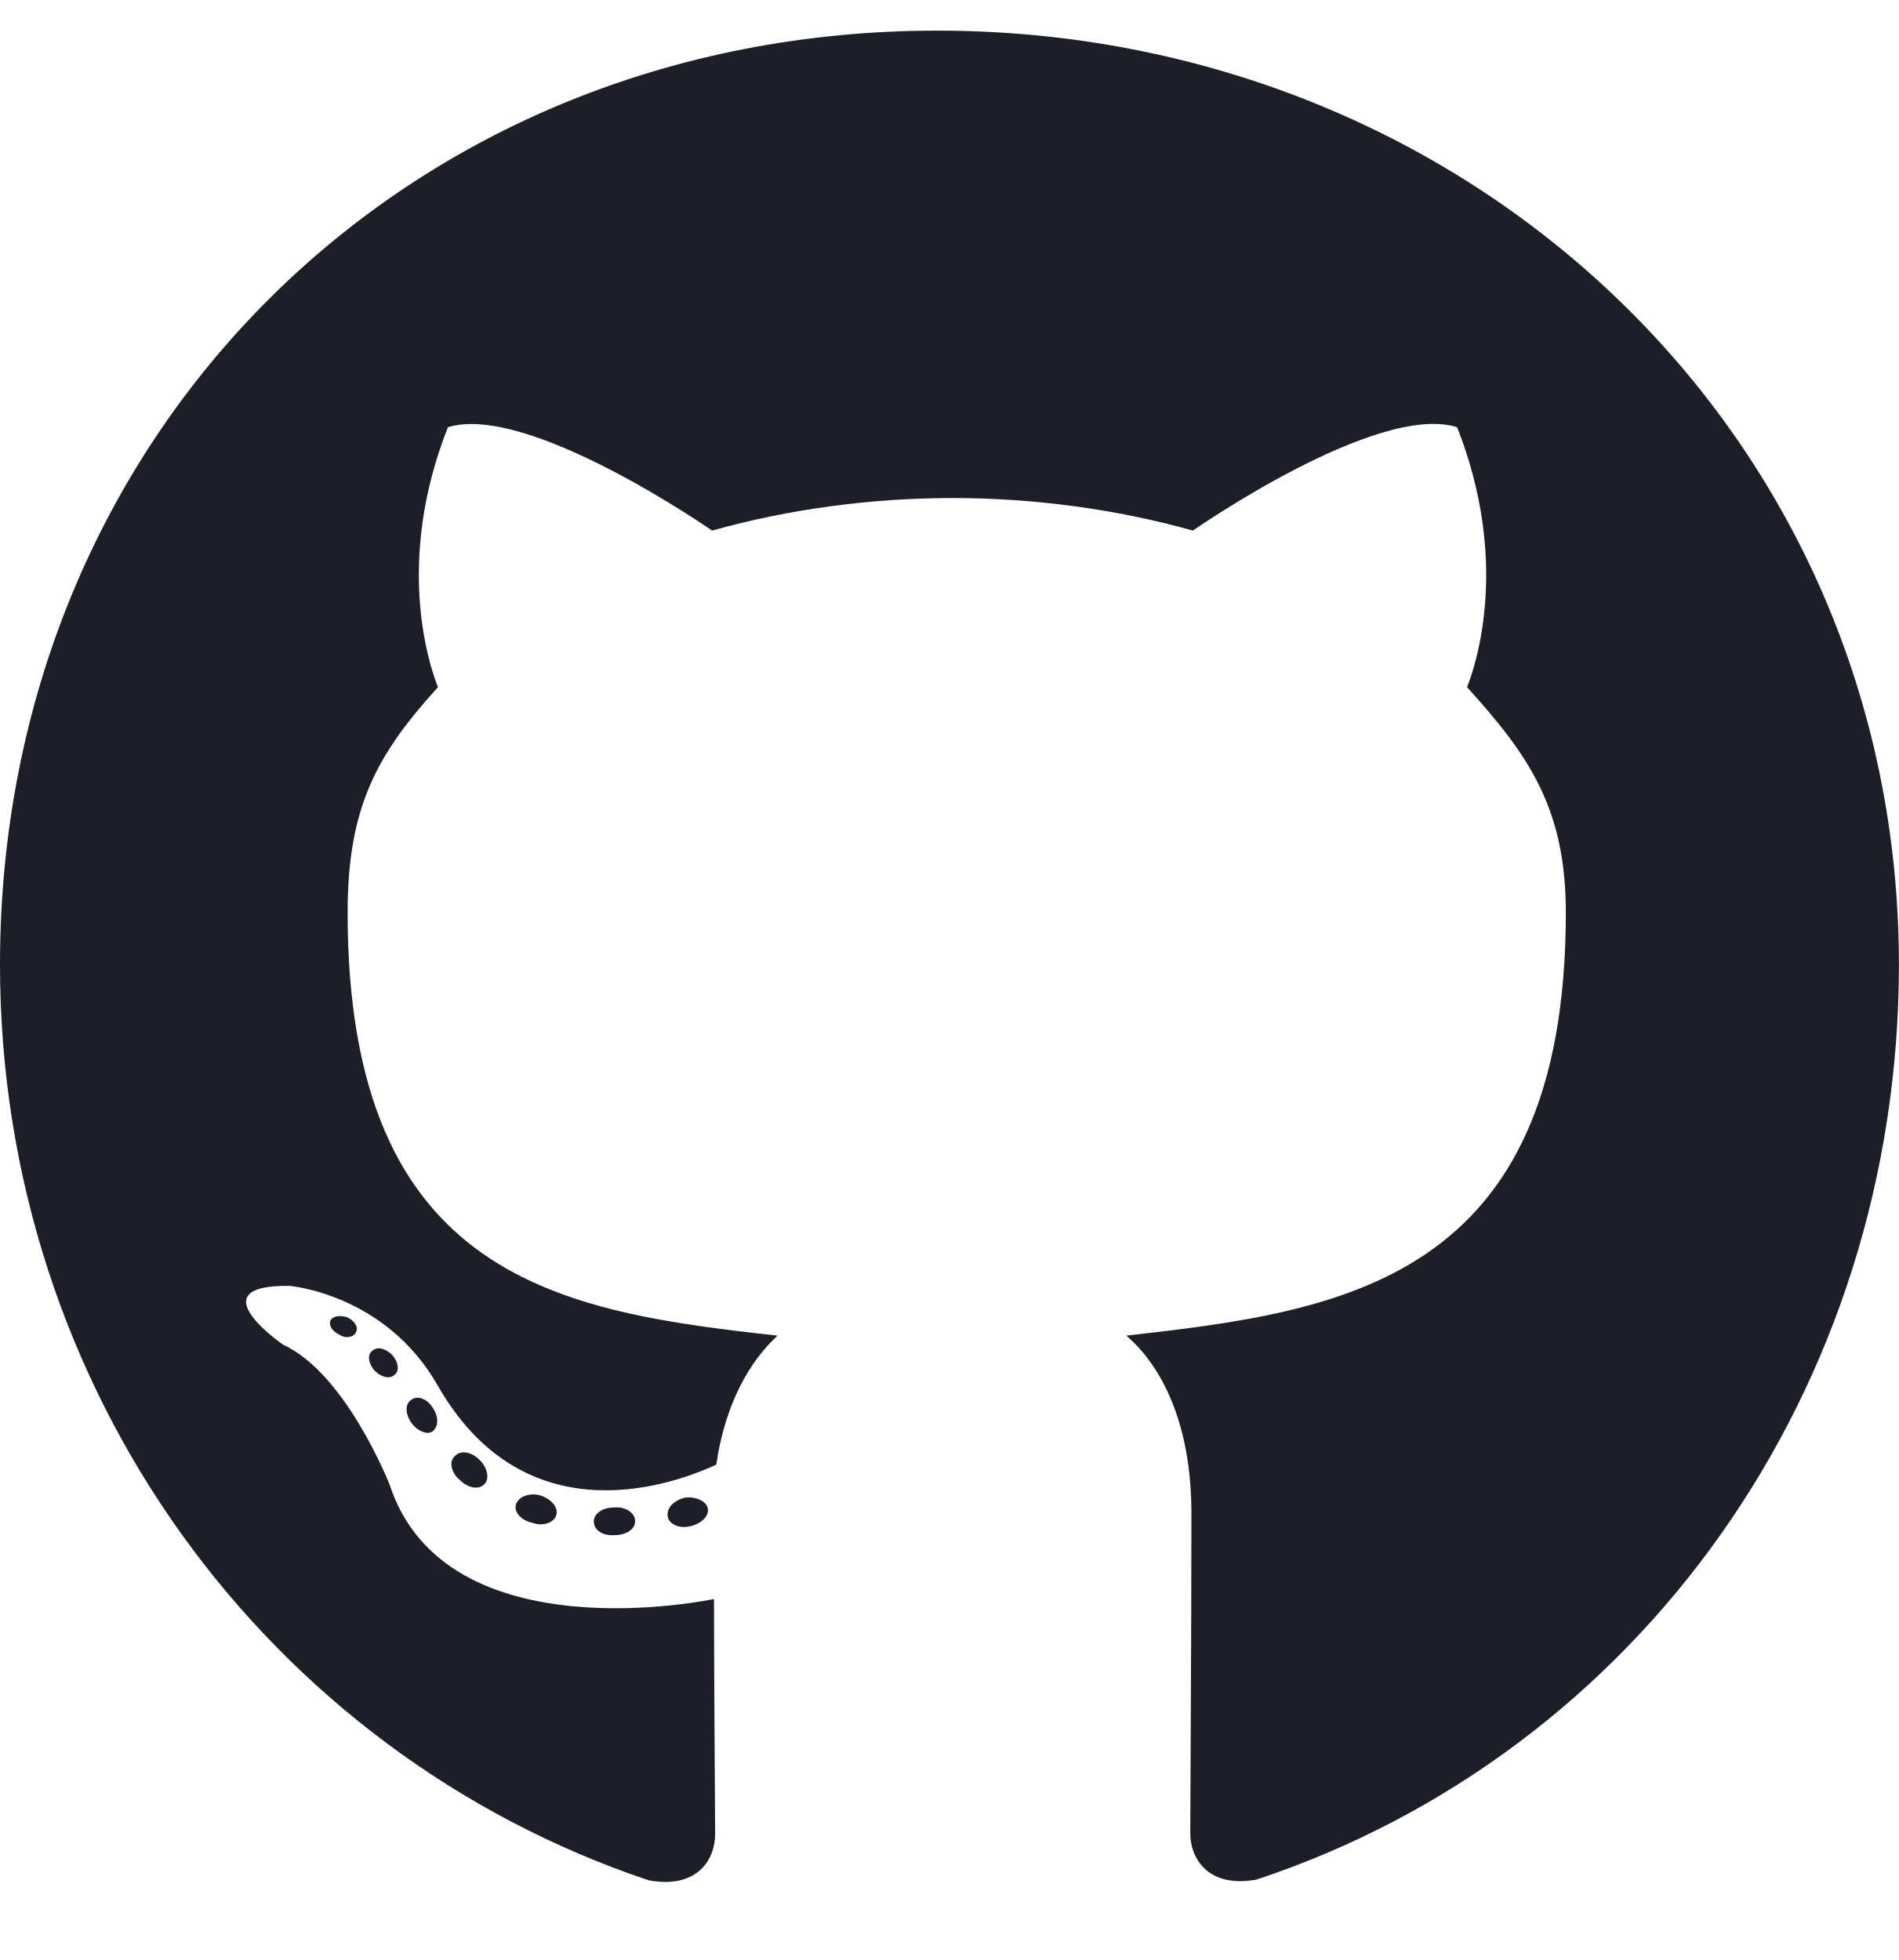
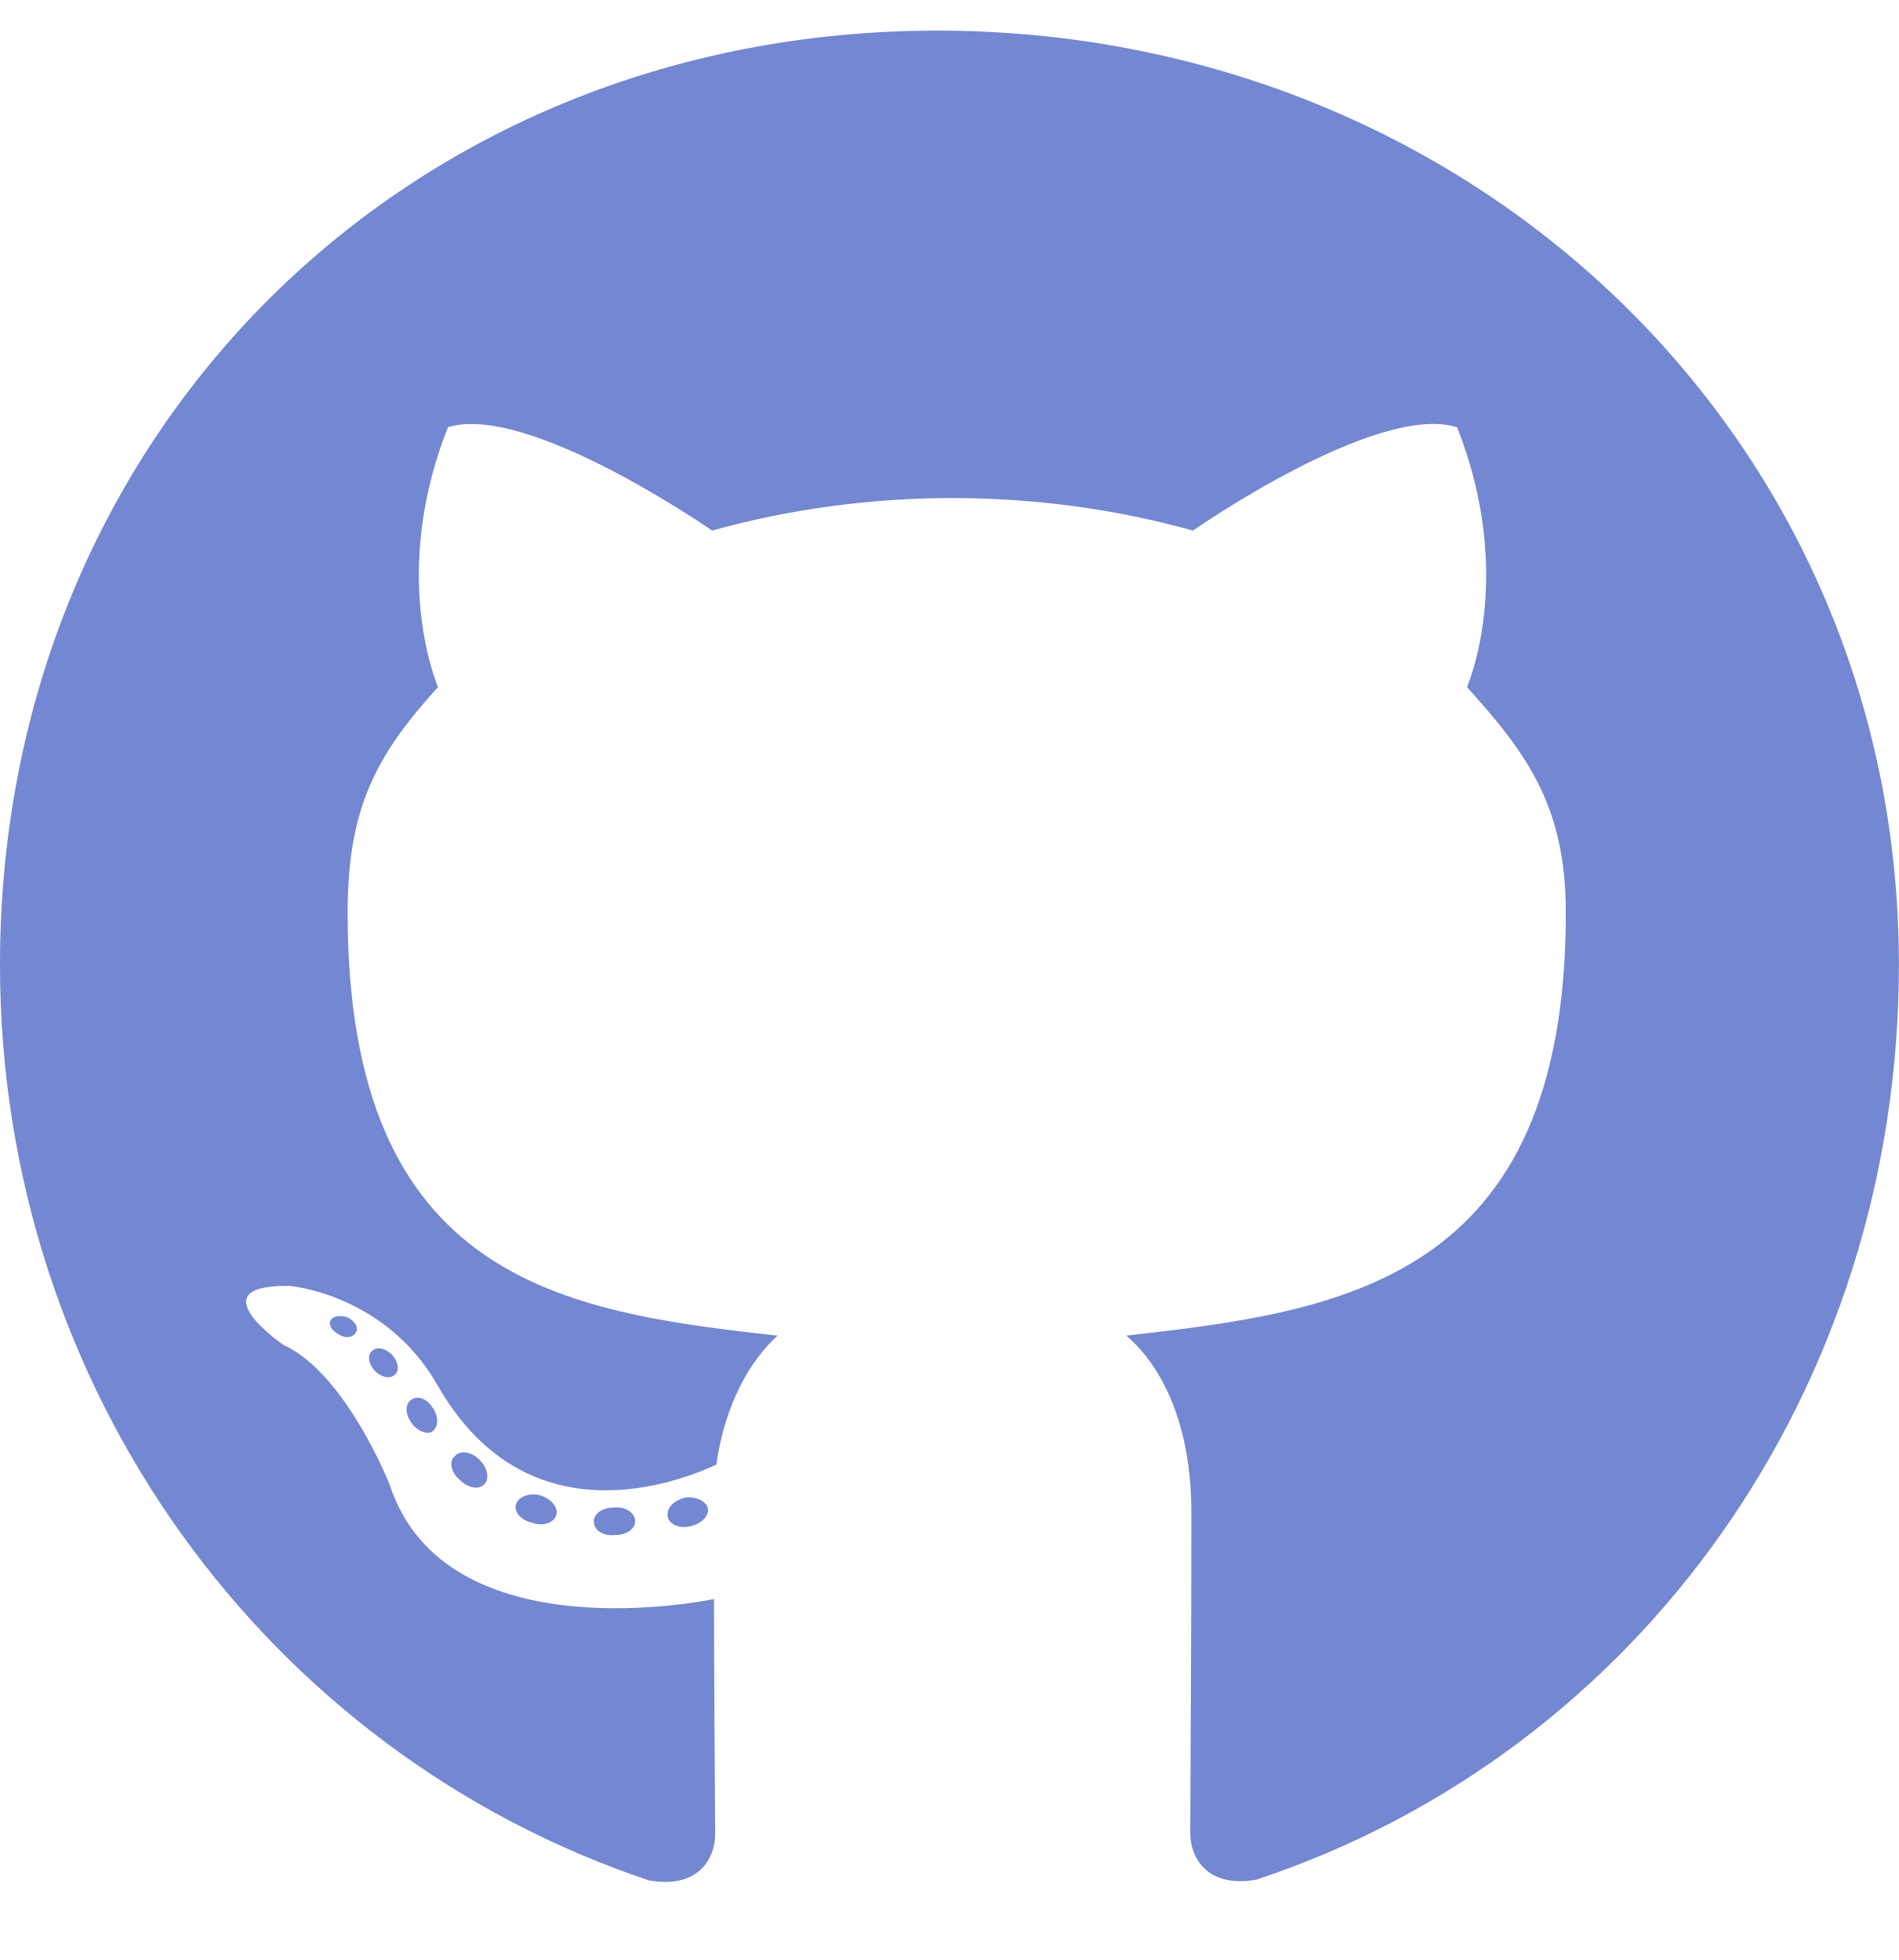
<svg xmlns="http://www.w3.org/2000/svg" viewBox="0 0 496 512">
-   <path d="M165.9 397.4c0 2-2.3 3.6-5.2 3.6-3.3.3-5.6-1.3-5.6-3.6 0-2 2.3-3.6 5.2-3.6 3-.3 5.6 1.3 5.6 3.6zm-31.1-4.5c-.7 2 1.3 4.3 4.3 4.9 2.6 1 5.6 0 6.2-2s-1.3-4.3-4.3-5.2c-2.6-.7-5.5.3-6.2 2.3zm44.2-1.7c-2.9.7-4.9 2.6-4.6 4.9.3 2 2.9 3.3 5.9 2.6 2.9-.7 4.9-2.6 4.6-4.6-.3-1.9-3-3.2-5.9-2.9zM244.8 8C106.1 8 0 113.3 0 252c0 110.9 69.8 205.8 169.5 239.2 12.8 2.3 17.3-5.6 17.3-12.1 0-6.2-.3-40.4-.3-61.4 0 0-70 15-84.7-29.8 0 0-11.4-29.1-27.8-36.6 0 0-22.9-15.7 1.6-15.4 0 0 24.9 2 38.6 25.8 21.9 38.6 58.6 27.5 72.9 20.9 2.3-16 8.8-27.1 16-33.7-55.9-6.2-112.3-14.3-112.3-110.5 0-27.5 7.6-41.3 23.6-58.9-2.6-6.5-11.1-33.3 2.6-67.9 20.9-6.5 69 27 69 27 20-5.6 41.5-8.5 62.8-8.5s42.8 2.9 62.8 8.5c0 0 48.1-33.6 69-27 13.7 34.7 5.2 61.4 2.6 67.9 16 17.7 25.8 31.5 25.8 58.9 0 96.5-58.9 104.2-114.8 110.5 9.2 7.9 17 22.9 17 46.4 0 33.7-.3 75.4-.3 83.6 0 6.5 4.6 14.4 17.3 12.1C428.2 457.8 496 362.9 496 252 496 113.3 383.5 8 244.8 8zM97.2 352.9c-1.3 1-1 3.3.7 5.2 1.6 1.6 3.9 2.3 5.2 1 1.3-1 1-3.3-.7-5.2-1.6-1.6-3.9-2.3-5.2-1zm-10.8-8.1c-.7 1.3.3 2.9 2.3 3.9 1.6 1 3.6.7 4.3-.7.7-1.3-.3-2.9-2.3-3.9-2-.6-3.6-.3-4.3.7zm32.4 35.6c-1.6 1.3-1 4.3 1.3 6.2 2.3 2.3 5.2 2.6 6.5 1 1.3-1.3.7-4.3-1.3-6.2-2.2-2.3-5.2-2.6-6.5-1zm-11.4-14.7c-1.6 1-1.6 3.6 0 5.9 1.6 2.3 4.3 3.3 5.6 2.3 1.6-1.3 1.6-3.9 0-6.2-1.4-2.3-4-3.3-5.6-2z" fill="#1E1E28" />
+   <path d="M165.9 397.4c0 2-2.3 3.6-5.2 3.6-3.3.3-5.6-1.3-5.6-3.6 0-2 2.3-3.6 5.2-3.6 3-.3 5.6 1.3 5.6 3.6zm-31.1-4.5c-.7 2 1.3 4.3 4.3 4.9 2.6 1 5.6 0 6.2-2s-1.3-4.3-4.3-5.2c-2.6-.7-5.5.3-6.2 2.3zm44.2-1.7c-2.9.7-4.9 2.6-4.6 4.9.3 2 2.9 3.3 5.9 2.6 2.9-.7 4.9-2.6 4.6-4.6-.3-1.9-3-3.2-5.9-2.9zM244.8 8C106.1 8 0 113.3 0 252c0 110.9 69.8 205.8 169.5 239.2 12.8 2.3 17.3-5.6 17.3-12.1 0-6.2-.3-40.4-.3-61.4 0 0-70 15-84.7-29.8 0 0-11.4-29.1-27.8-36.6 0 0-22.9-15.7 1.6-15.4 0 0 24.9 2 38.6 25.8 21.9 38.6 58.6 27.5 72.9 20.9 2.3-16 8.8-27.1 16-33.7-55.9-6.2-112.3-14.3-112.3-110.5 0-27.5 7.6-41.3 23.6-58.9-2.6-6.5-11.1-33.3 2.6-67.9 20.9-6.5 69 27 69 27 20-5.6 41.5-8.5 62.8-8.5s42.8 2.9 62.8 8.5c0 0 48.1-33.6 69-27 13.7 34.7 5.2 61.4 2.6 67.9 16 17.7 25.8 31.5 25.8 58.9 0 96.5-58.9 104.2-114.8 110.5 9.2 7.9 17 22.9 17 46.4 0 33.7-.3 75.4-.3 83.6 0 6.5 4.6 14.4 17.3 12.1C428.2 457.8 496 362.9 496 252 496 113.3 383.5 8 244.8 8zM97.2 352.9c-1.3 1-1 3.3.7 5.2 1.6 1.6 3.9 2.3 5.2 1 1.3-1 1-3.3-.7-5.2-1.6-1.6-3.9-2.3-5.2-1zm-10.8-8.1c-.7 1.3.3 2.9 2.3 3.9 1.6 1 3.6.7 4.3-.7.7-1.3-.3-2.9-2.3-3.9-2-.6-3.6-.3-4.3.7zm32.4 35.6c-1.6 1.3-1 4.3 1.3 6.2 2.3 2.3 5.2 2.6 6.5 1 1.3-1.3.7-4.3-1.3-6.2-2.2-2.3-5.2-2.6-6.5-1zm-11.4-14.7c-1.6 1-1.6 3.6 0 5.9 1.6 2.3 4.3 3.3 5.6 2.3 1.6-1.3 1.6-3.9 0-6.2-1.4-2.3-4-3.3-5.6-2z" fill="#7387D2" />
</svg>
